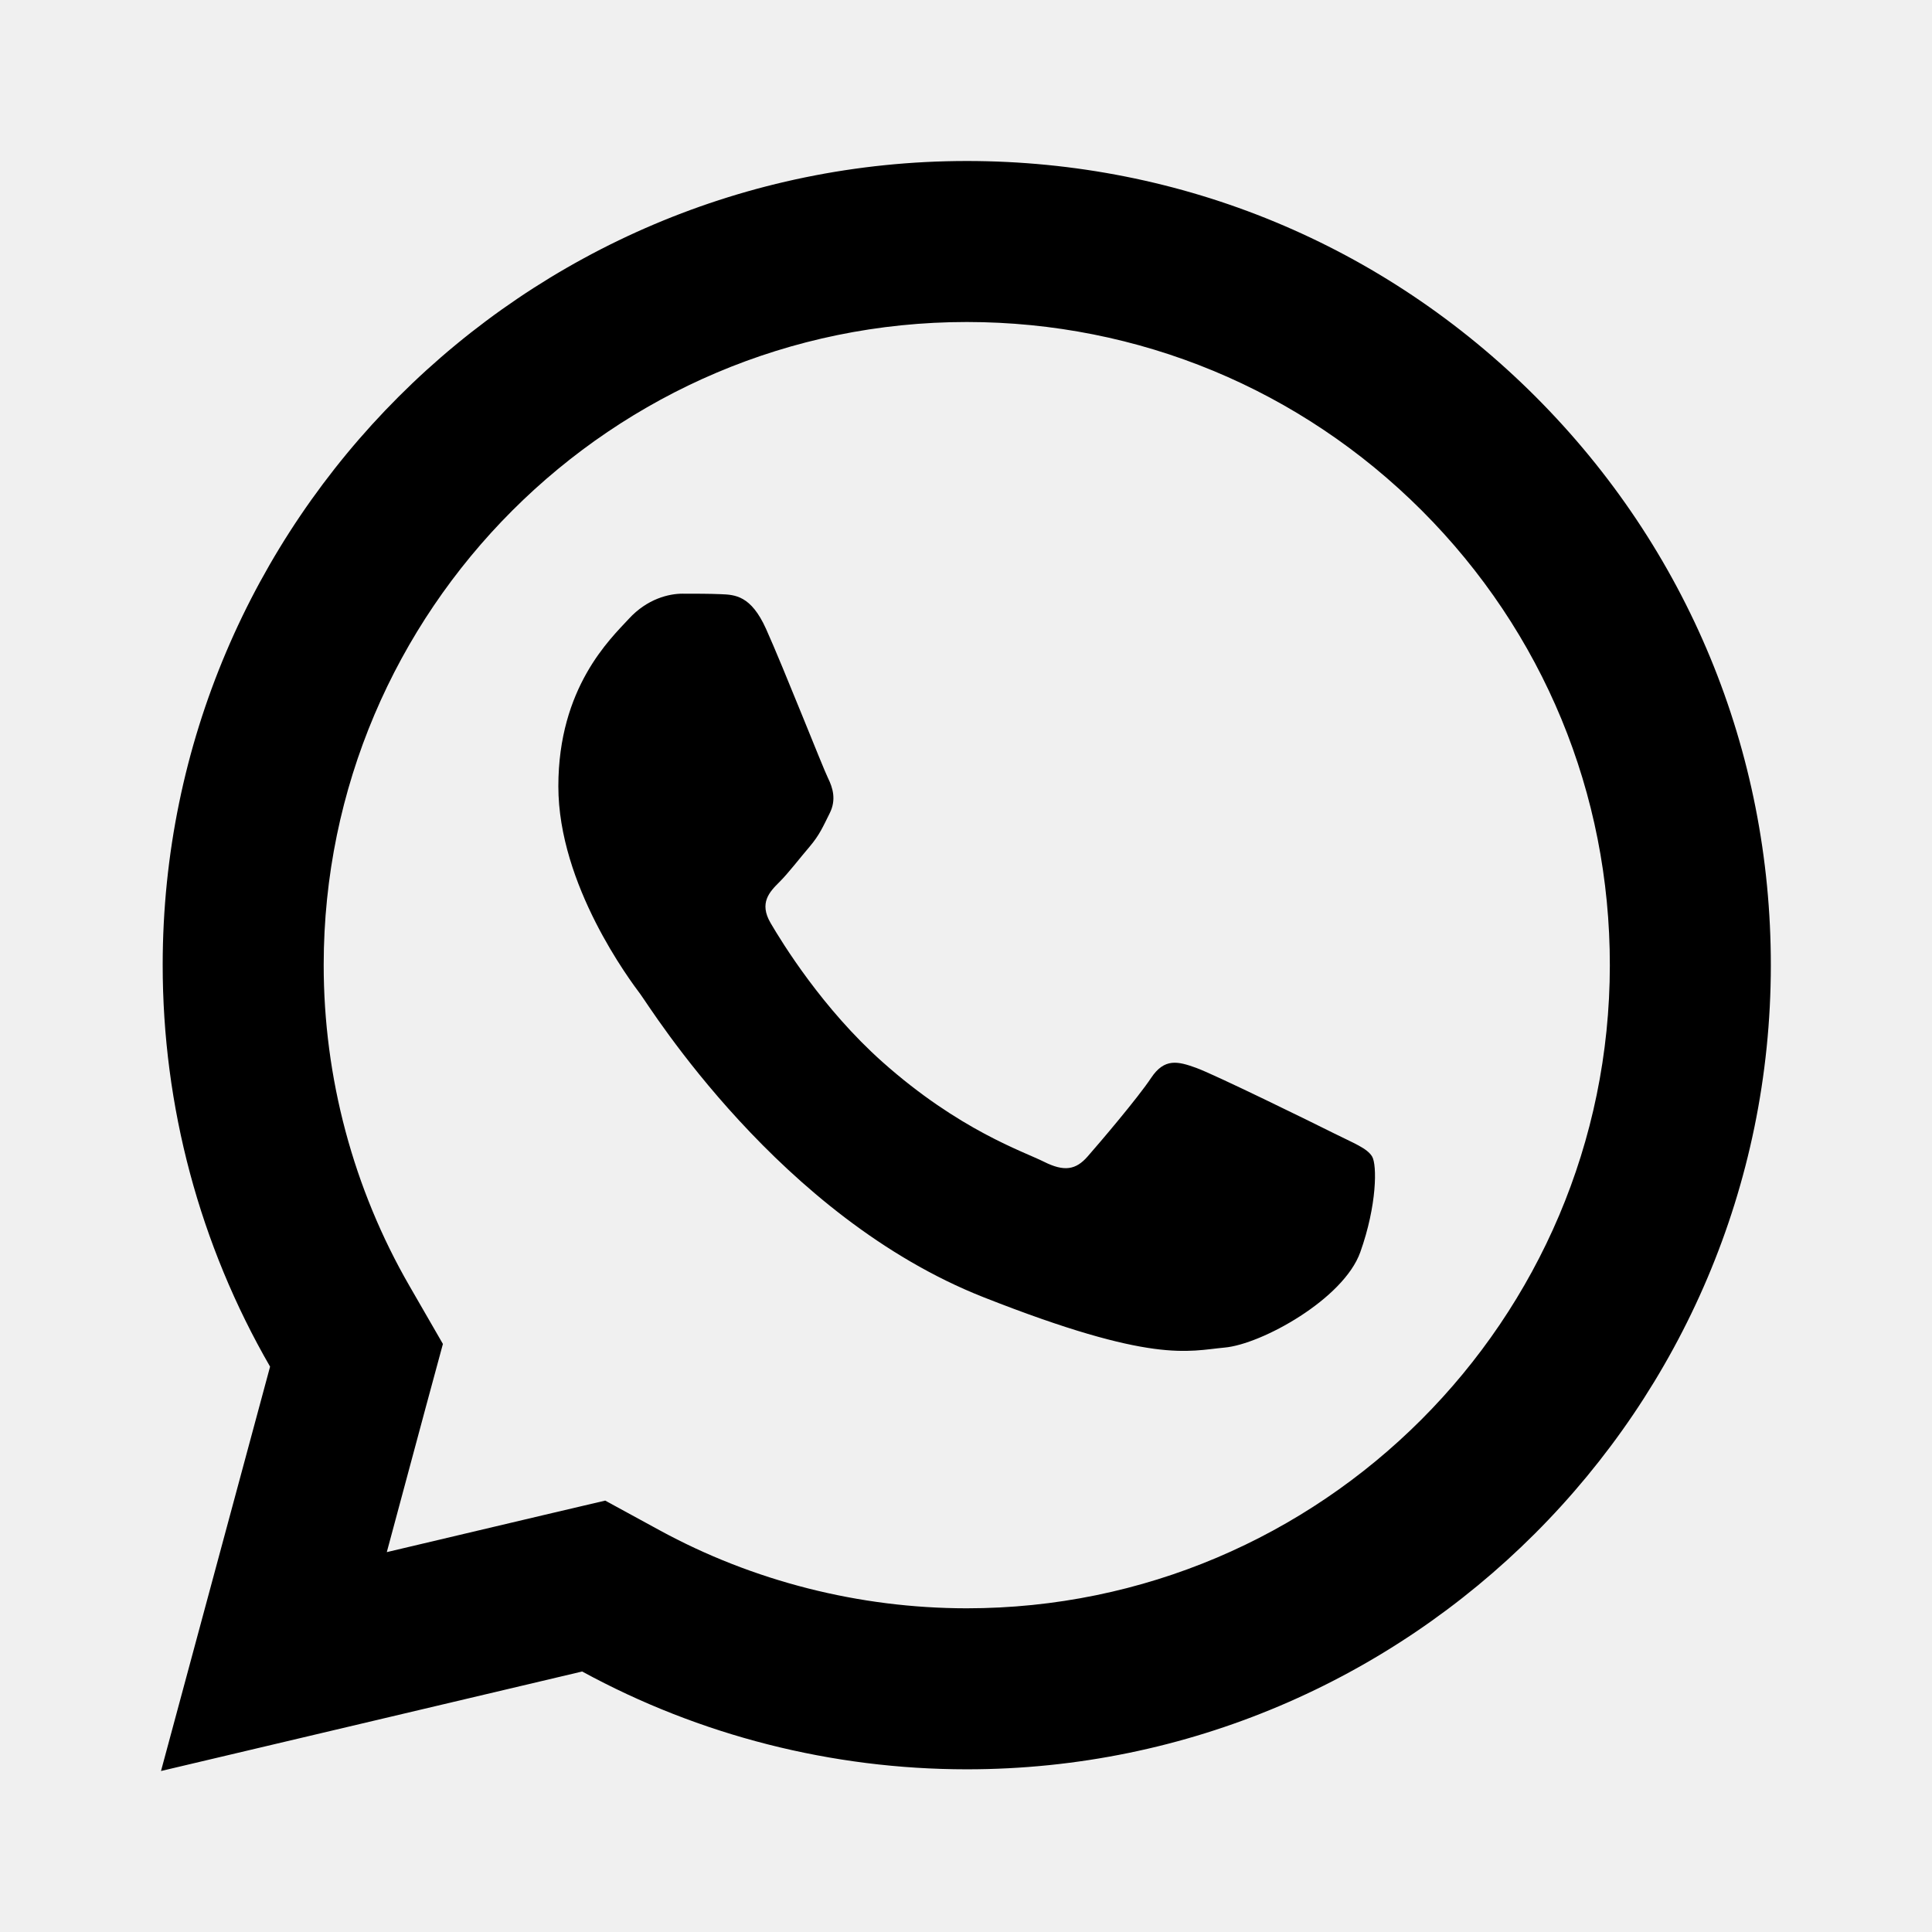
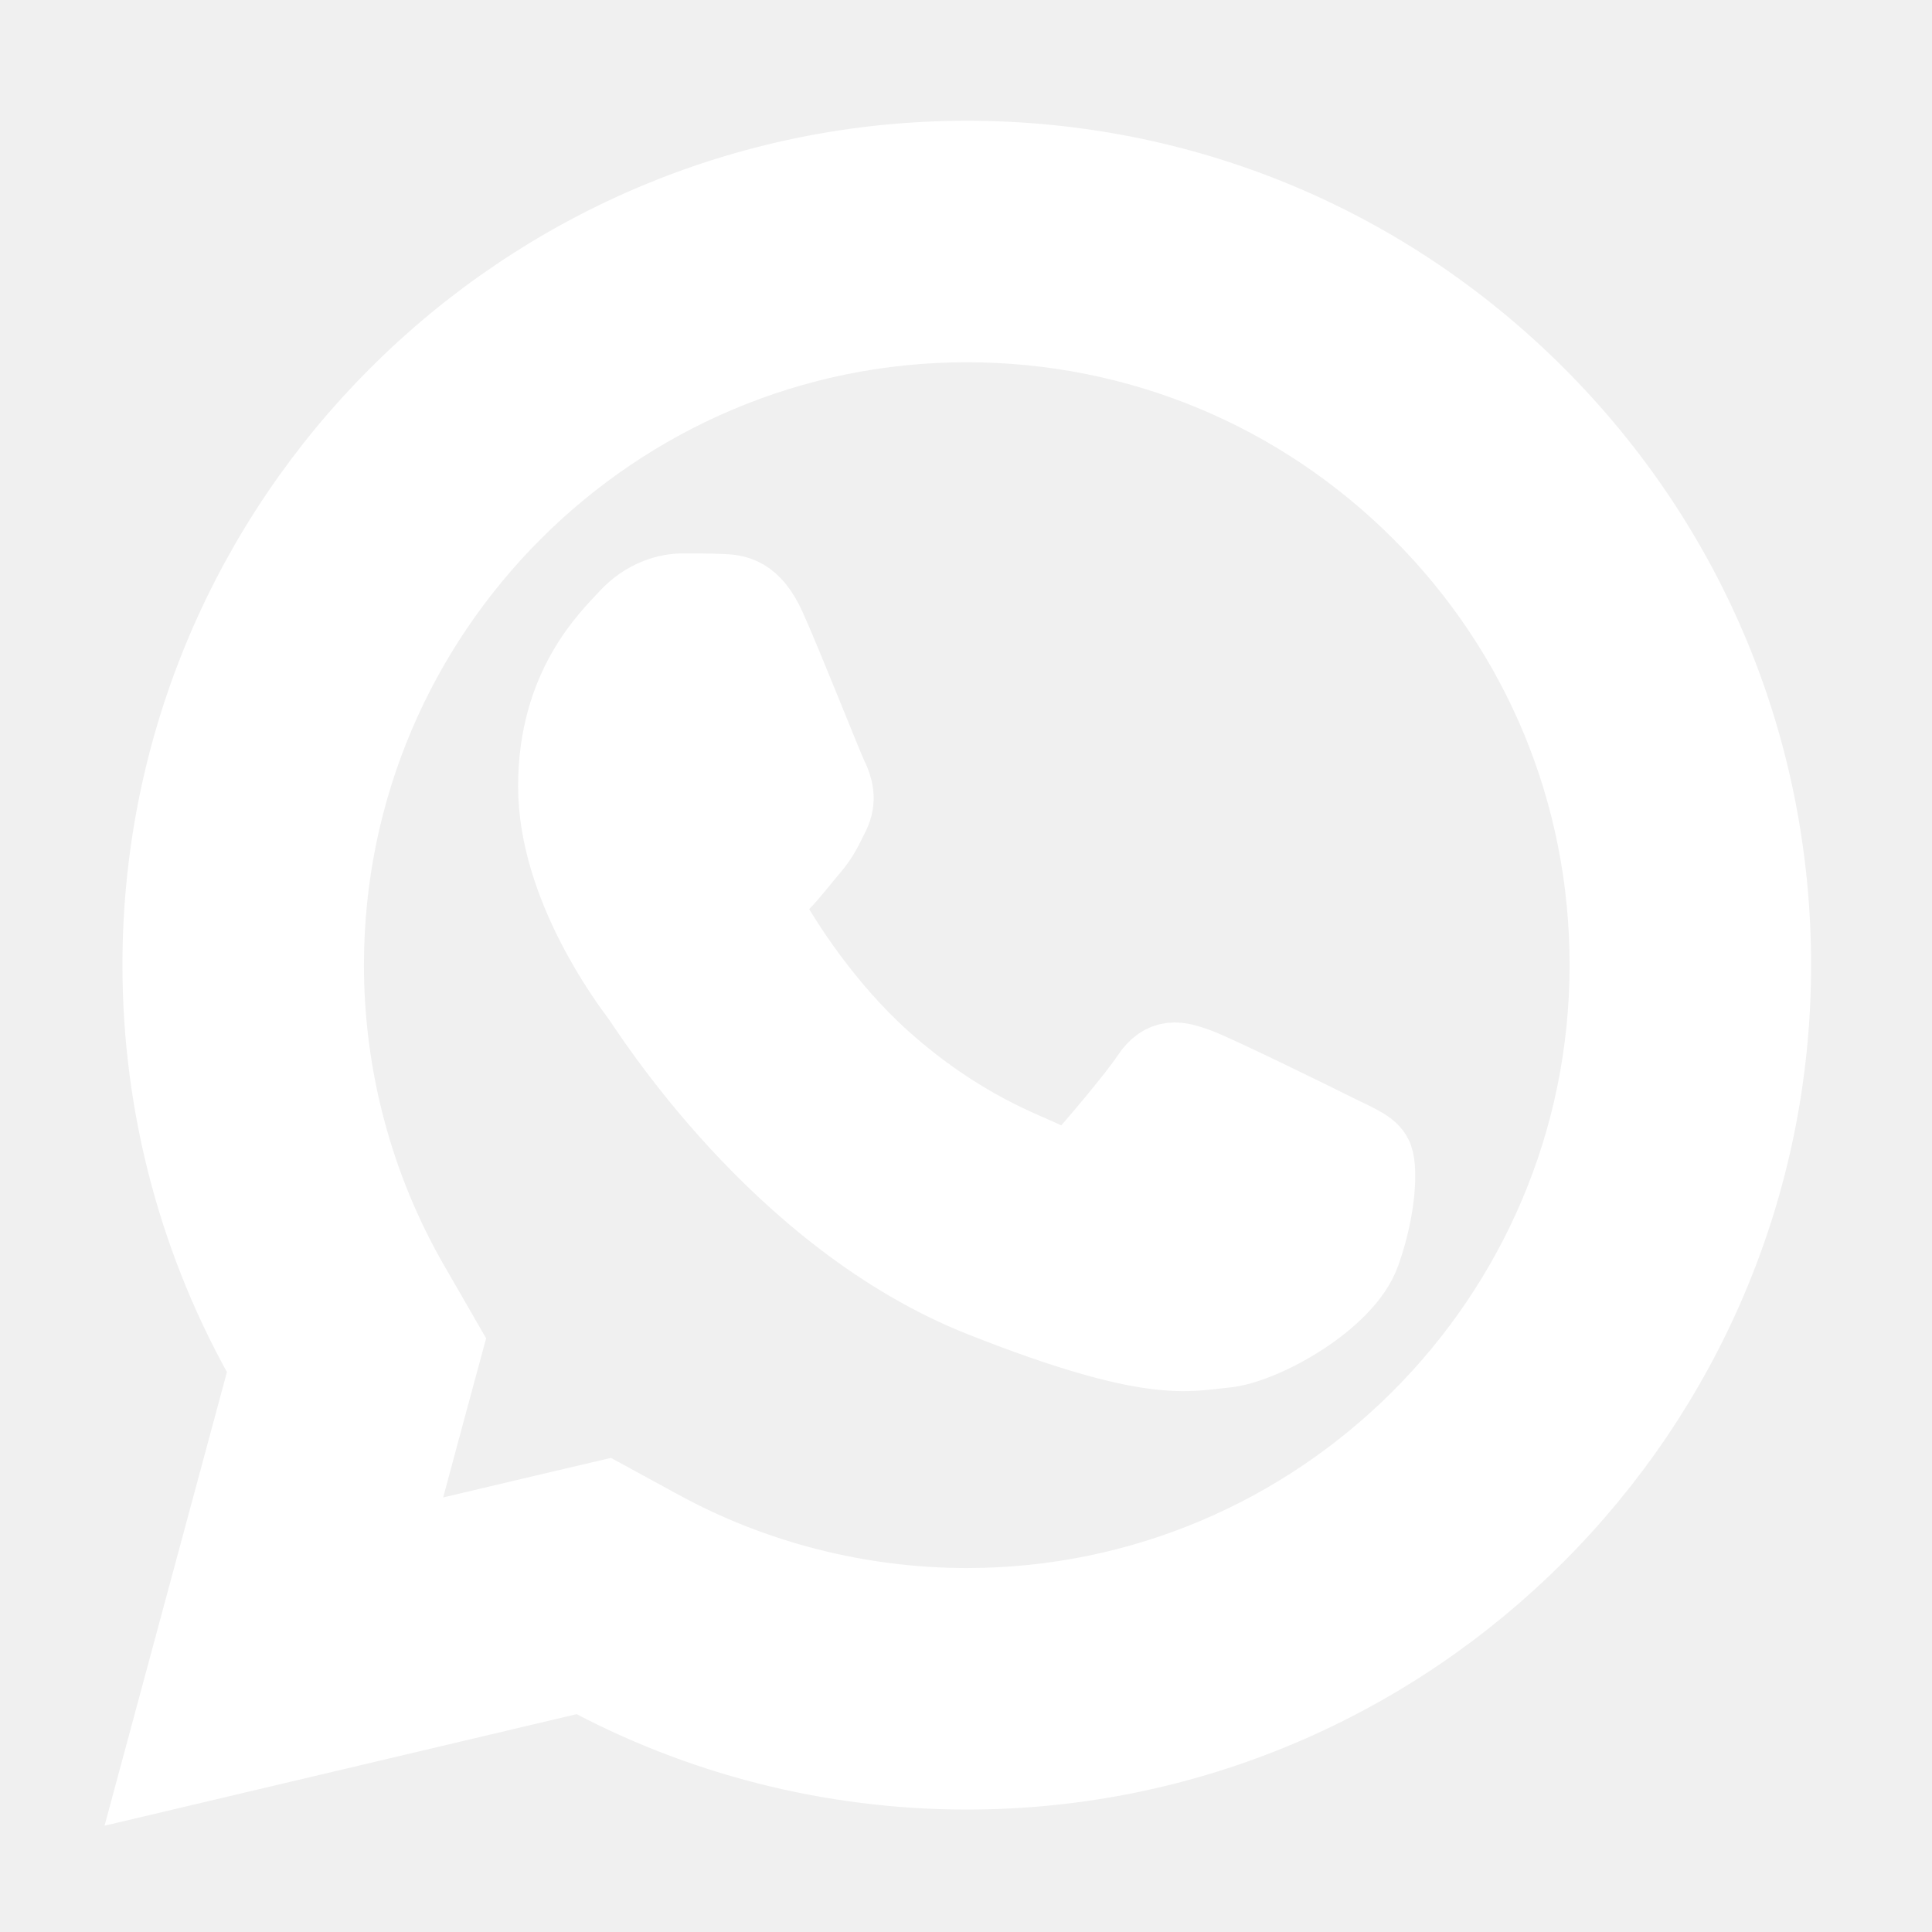
- <svg xmlns="http://www.w3.org/2000/svg" viewBox="0 0 24 24" width="24px" height="24px">
+ <svg xmlns="http://www.w3.org/2000/svg" viewBox="0 0 24 24" width="24px" height="24px" fill="#fff" stroke="#fff">
  <path d="M 12.012 2 C 6.506 2 2.023 6.478 2.021 11.984 C 2.02 13.744 2.481 15.463 3.355 16.977 L 2 22 L 7.232 20.764 C 8.691 21.56 10.334 21.978 12.006 21.979 L 12.01 21.979 C 17.515 21.979 21.995 17.499 21.998 11.994 C 22 9.325 20.962 6.816 19.076 4.928 C 17.19 3.041 14.684 2.001 12.012 2 z M 12.01 4 C 14.146 4.001 16.153 4.834 17.662 6.342 C 19.171 7.852 20 9.858 19.998 11.992 C 19.996 16.396 16.414 19.979 12.008 19.979 C 10.675 19.978 9.354 19.643 8.191 19.008 L 7.518 18.641 L 6.773 18.816 L 4.805 19.281 L 5.285 17.496 L 5.502 16.695 L 5.088 15.977 C 4.39 14.769 4.02 13.387 4.021 11.984 C 4.023 7.582 7.607 4 12.01 4 z M 8.477 7.375 C 8.31 7.375 8.04 7.438 7.811 7.688 C 7.582 7.936 6.936 8.54 6.936 9.768 C 6.936 10.996 7.83 12.183 7.955 12.35 C 8.079 12.516 9.682 15.115 12.219 16.115 C 14.327 16.946 14.755 16.782 15.213 16.74 C 15.671 16.699 16.69 16.138 16.898 15.555 C 17.106 14.972 17.107 14.47 17.045 14.367 C 16.983 14.263 16.816 14.201 16.566 14.076 C 16.317 13.951 15.09 13.349 14.861 13.266 C 14.632 13.183 14.465 13.141 14.299 13.391 C 14.133 13.641 13.656 14.201 13.51 14.367 C 13.364 14.534 13.219 14.557 12.969 14.432 C 12.719 14.306 11.915 14.041 10.961 13.191 C 10.219 12.53 9.718 11.715 9.572 11.465 C 9.427 11.216 9.559 11.079 9.684 10.955 C 9.796 10.843 9.932 10.664 10.057 10.518 C 10.181 10.372 10.224 10.268 10.307 10.102 C 10.39 9.936 10.347 9.789 10.285 9.664 C 10.223 9.539 9.738 8.306 9.516 7.812 C 9.329 7.397 9.131 7.388 8.953 7.381 C 8.808 7.375 8.643 7.375 8.477 7.375 z" />
</svg>
